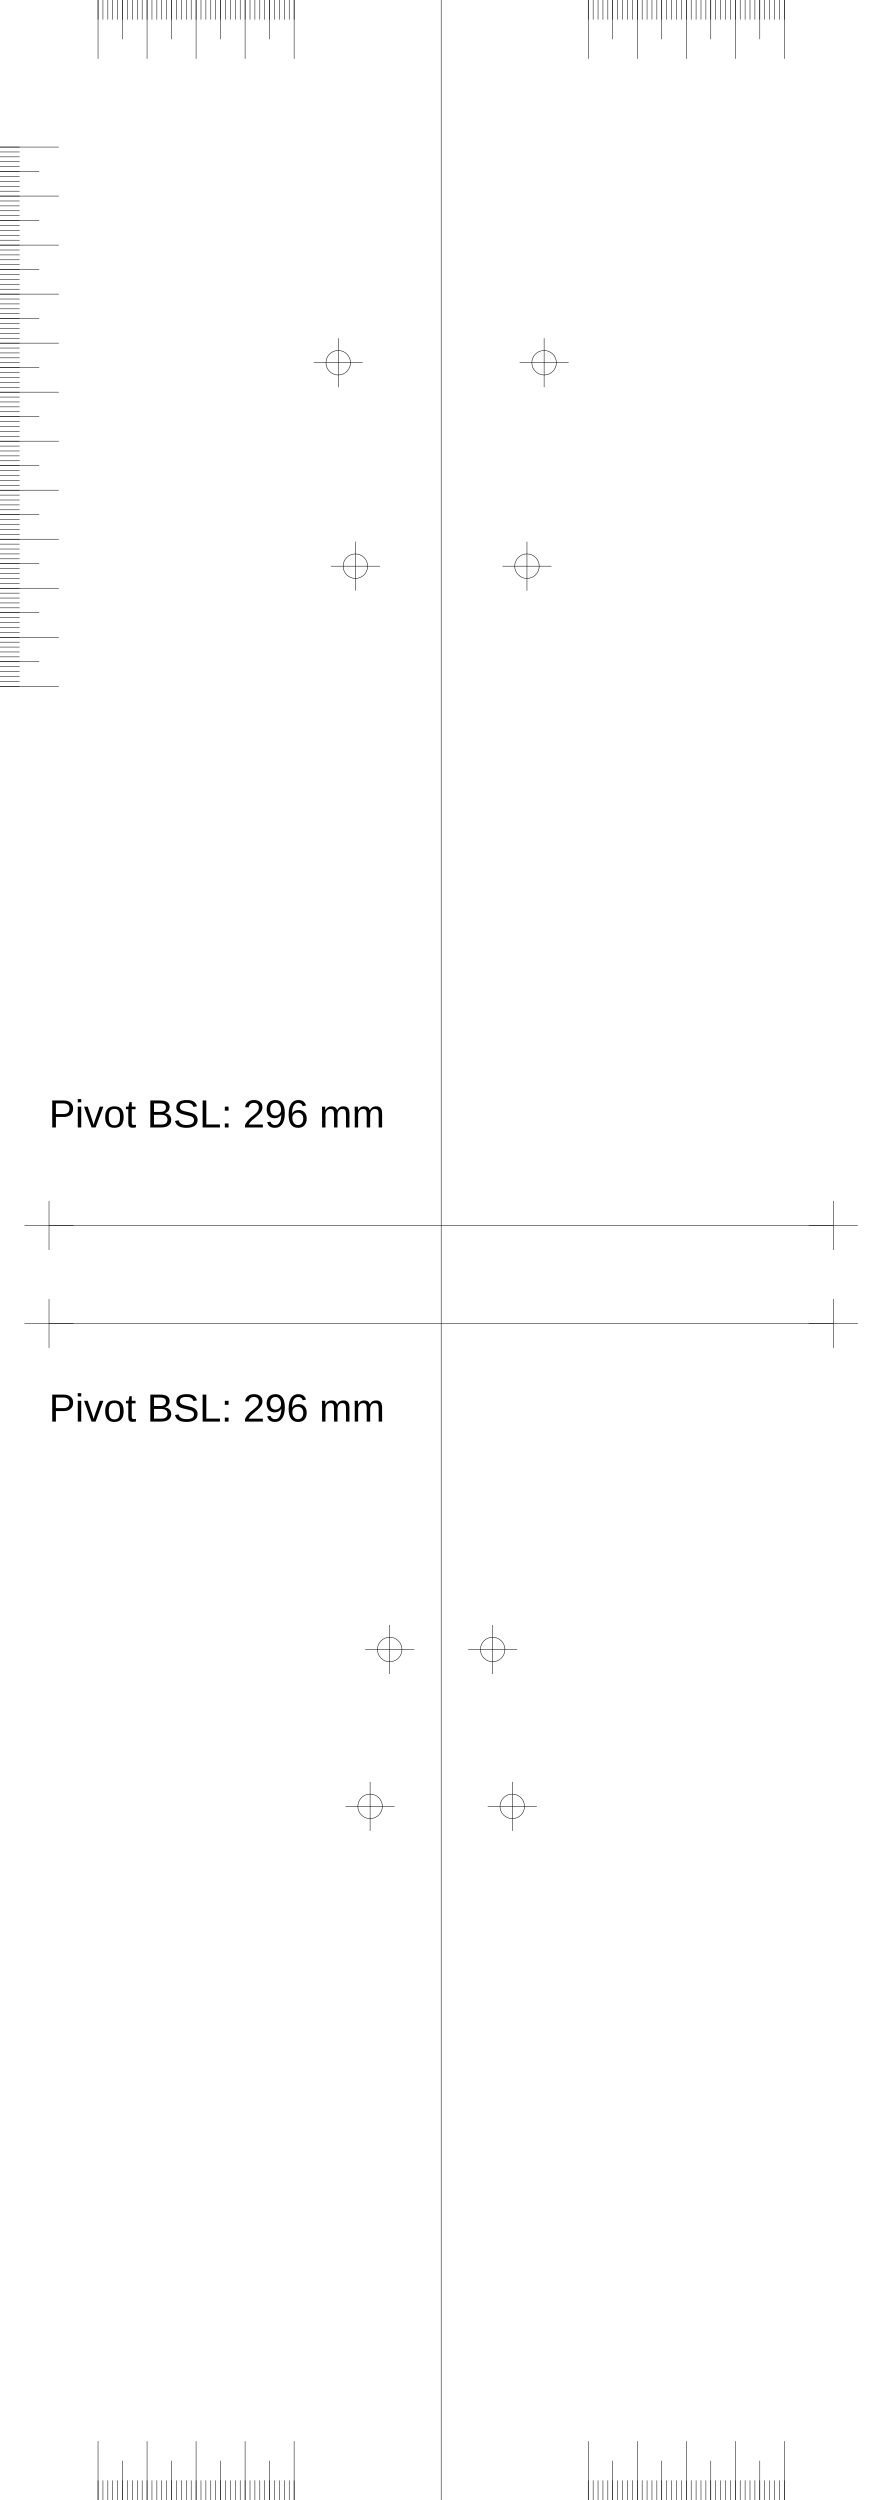
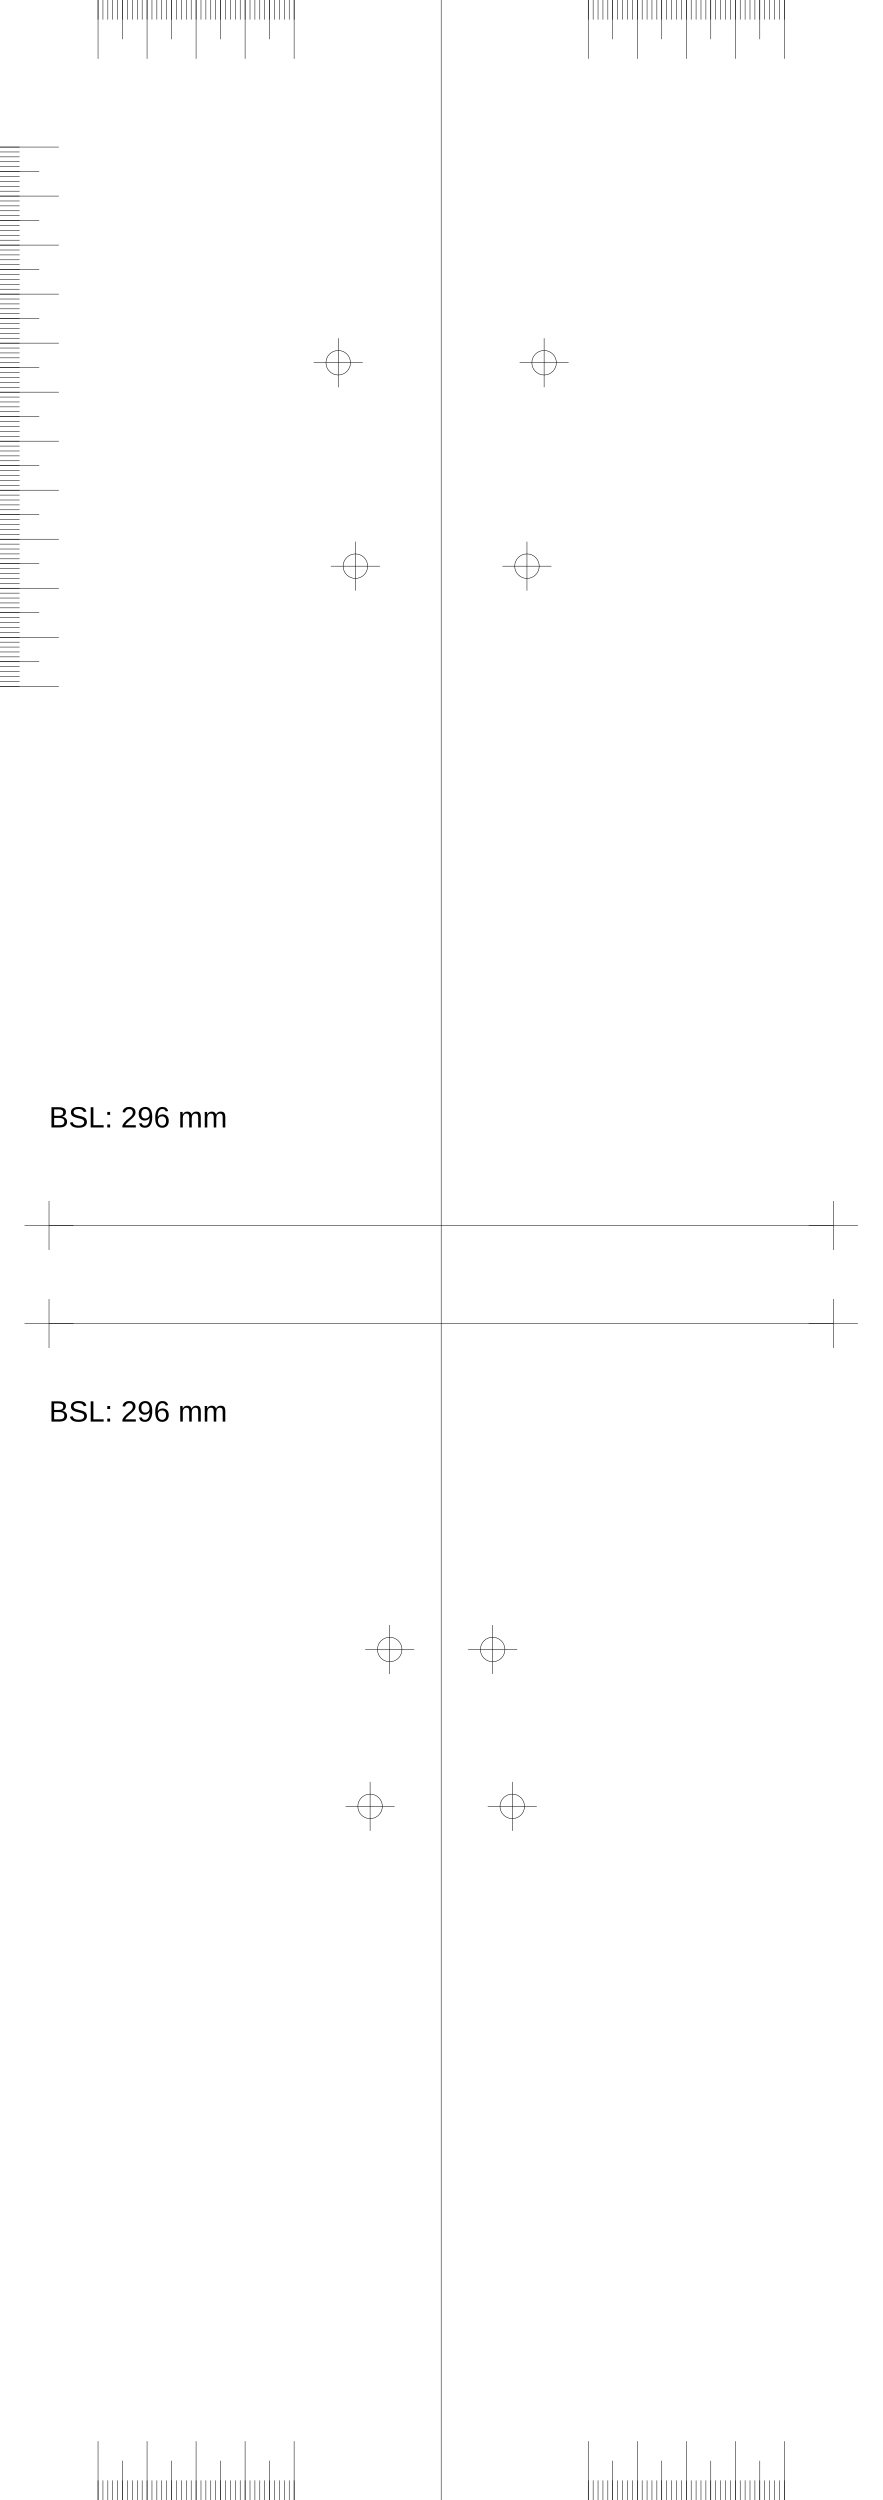
<svg xmlns="http://www.w3.org/2000/svg" version="1.2" width="180.0mm" height="510.0mm" viewBox="0 0 180.0 510.0">
  <line x1="90.0" y1="0.0" x2="90.0" y2="510.0" style="stroke:#000000;stroke-width:0.1;" />
  <line x1="10.0" y1="250.0" x2="170.0" y2="250.0" style="stroke:#000000;stroke-width:0.1;" />
  <line x1="5.0" y1="250.0" x2="15.0" y2="250.0" style="stroke:#000000;stroke-width:0.1;" />
  <line x1="10.0" y1="245.0" x2="10.0" y2="255.0" style="stroke:#000000;stroke-width:0.1;" />
  <line x1="165.0" y1="250.0" x2="175.0" y2="250.0" style="stroke:#000000;stroke-width:0.1;" />
  <line x1="170.0" y1="245.0" x2="170.0" y2="255.0" style="stroke:#000000;stroke-width:0.1;" />
  <line x1="10.0" y1="270.0" x2="170.0" y2="270.0" style="stroke:#000000;stroke-width:0.1;" />
  <line x1="5.0" y1="270.0" x2="15.0" y2="270.0" style="stroke:#000000;stroke-width:0.1;" />
  <line x1="10.0" y1="265.0" x2="10.0" y2="275.0" style="stroke:#000000;stroke-width:0.1;" />
  <line x1="165.0" y1="270.0" x2="175.0" y2="270.0" style="stroke:#000000;stroke-width:0.1;" />
  <line x1="170.0" y1="265.0" x2="170.0" y2="275.0" style="stroke:#000000;stroke-width:0.1;" />
  <line x1="60.0" y1="0.0" x2="60.0" y2="12.0" style="stroke:#000000;stroke-width:0.1;" />
  <line x1="120.0" y1="0.0" x2="120.0" y2="12.0" style="stroke:#000000;stroke-width:0.1;" />
  <line x1="60.0" y1="510.0" x2="60.0" y2="498.0" style="stroke:#000000;stroke-width:0.1;" />
  <line x1="120.0" y1="510.0" x2="120.0" y2="498.0" style="stroke:#000000;stroke-width:0.1;" />
  <line x1="50.0" y1="0.0" x2="50.0" y2="12.0" style="stroke:#000000;stroke-width:0.1;" />
  <line x1="130.0" y1="0.0" x2="130.0" y2="12.0" style="stroke:#000000;stroke-width:0.1;" />
  <line x1="50.0" y1="510.0" x2="50.0" y2="498.0" style="stroke:#000000;stroke-width:0.1;" />
  <line x1="130.0" y1="510.0" x2="130.0" y2="498.0" style="stroke:#000000;stroke-width:0.1;" />
  <line x1="40.0" y1="0.0" x2="40.0" y2="12.0" style="stroke:#000000;stroke-width:0.1;" />
  <line x1="140.0" y1="0.0" x2="140.0" y2="12.0" style="stroke:#000000;stroke-width:0.1;" />
  <line x1="40.0" y1="510.0" x2="40.0" y2="498.0" style="stroke:#000000;stroke-width:0.1;" />
  <line x1="140.0" y1="510.0" x2="140.0" y2="498.0" style="stroke:#000000;stroke-width:0.1;" />
  <line x1="30.0" y1="0.0" x2="30.0" y2="12.0" style="stroke:#000000;stroke-width:0.1;" />
  <line x1="150.0" y1="0.0" x2="150.0" y2="12.0" style="stroke:#000000;stroke-width:0.1;" />
  <line x1="30.0" y1="510.0" x2="30.0" y2="498.0" style="stroke:#000000;stroke-width:0.1;" />
  <line x1="150.0" y1="510.0" x2="150.0" y2="498.0" style="stroke:#000000;stroke-width:0.1;" />
  <line x1="20.0" y1="0.0" x2="20.0" y2="12.0" style="stroke:#000000;stroke-width:0.1;" />
  <line x1="160.0" y1="0.0" x2="160.0" y2="12.0" style="stroke:#000000;stroke-width:0.1;" />
  <line x1="20.0" y1="510.0" x2="20.0" y2="498.0" style="stroke:#000000;stroke-width:0.1;" />
  <line x1="160.0" y1="510.0" x2="160.0" y2="498.0" style="stroke:#000000;stroke-width:0.1;" />
  <line x1="55.0" y1="0.0" x2="55.0" y2="8.0" style="stroke:#000000;stroke-width:0.1;" />
  <line x1="125.0" y1="0.0" x2="125.0" y2="8.0" style="stroke:#000000;stroke-width:0.1;" />
  <line x1="55.0" y1="510.0" x2="55.0" y2="502.0" style="stroke:#000000;stroke-width:0.1;" />
  <line x1="125.0" y1="510.0" x2="125.0" y2="502.0" style="stroke:#000000;stroke-width:0.1;" />
  <line x1="45.0" y1="0.0" x2="45.0" y2="8.0" style="stroke:#000000;stroke-width:0.1;" />
  <line x1="135.0" y1="0.0" x2="135.0" y2="8.0" style="stroke:#000000;stroke-width:0.1;" />
  <line x1="45.0" y1="510.0" x2="45.0" y2="502.0" style="stroke:#000000;stroke-width:0.1;" />
  <line x1="135.0" y1="510.0" x2="135.0" y2="502.0" style="stroke:#000000;stroke-width:0.1;" />
  <line x1="35.0" y1="0.0" x2="35.0" y2="8.0" style="stroke:#000000;stroke-width:0.1;" />
  <line x1="145.0" y1="0.0" x2="145.0" y2="8.0" style="stroke:#000000;stroke-width:0.1;" />
  <line x1="35.0" y1="510.0" x2="35.0" y2="502.0" style="stroke:#000000;stroke-width:0.1;" />
  <line x1="145.0" y1="510.0" x2="145.0" y2="502.0" style="stroke:#000000;stroke-width:0.1;" />
  <line x1="25.0" y1="0.0" x2="25.0" y2="8.0" style="stroke:#000000;stroke-width:0.1;" />
  <line x1="155.0" y1="0.0" x2="155.0" y2="8.0" style="stroke:#000000;stroke-width:0.1;" />
  <line x1="25.0" y1="510.0" x2="25.0" y2="502.0" style="stroke:#000000;stroke-width:0.1;" />
  <line x1="155.0" y1="510.0" x2="155.0" y2="502.0" style="stroke:#000000;stroke-width:0.1;" />
  <line x1="60.0" y1="0.0" x2="60.0" y2="4.0" style="stroke:#000000;stroke-width:0.1;" />
  <line x1="120.0" y1="0.0" x2="120.0" y2="4.0" style="stroke:#000000;stroke-width:0.1;" />
  <line x1="60.0" y1="510.0" x2="60.0" y2="506.0" style="stroke:#000000;stroke-width:0.1;" />
  <line x1="120.0" y1="510.0" x2="120.0" y2="506.0" style="stroke:#000000;stroke-width:0.1;" />
  <line x1="59.0" y1="0.0" x2="59.0" y2="4.0" style="stroke:#000000;stroke-width:0.1;" />
  <line x1="121.0" y1="0.0" x2="121.0" y2="4.0" style="stroke:#000000;stroke-width:0.1;" />
  <line x1="59.0" y1="510.0" x2="59.0" y2="506.0" style="stroke:#000000;stroke-width:0.1;" />
  <line x1="121.0" y1="510.0" x2="121.0" y2="506.0" style="stroke:#000000;stroke-width:0.1;" />
  <line x1="58.0" y1="0.0" x2="58.0" y2="4.0" style="stroke:#000000;stroke-width:0.1;" />
  <line x1="122.0" y1="0.0" x2="122.0" y2="4.0" style="stroke:#000000;stroke-width:0.1;" />
  <line x1="58.0" y1="510.0" x2="58.0" y2="506.0" style="stroke:#000000;stroke-width:0.1;" />
  <line x1="122.0" y1="510.0" x2="122.0" y2="506.0" style="stroke:#000000;stroke-width:0.1;" />
  <line x1="57.0" y1="0.0" x2="57.0" y2="4.0" style="stroke:#000000;stroke-width:0.1;" />
  <line x1="123.0" y1="0.0" x2="123.0" y2="4.0" style="stroke:#000000;stroke-width:0.1;" />
  <line x1="57.0" y1="510.0" x2="57.0" y2="506.0" style="stroke:#000000;stroke-width:0.1;" />
  <line x1="123.0" y1="510.0" x2="123.0" y2="506.0" style="stroke:#000000;stroke-width:0.1;" />
  <line x1="56.0" y1="0.0" x2="56.0" y2="4.0" style="stroke:#000000;stroke-width:0.1;" />
  <line x1="124.0" y1="0.0" x2="124.0" y2="4.0" style="stroke:#000000;stroke-width:0.1;" />
  <line x1="56.0" y1="510.0" x2="56.0" y2="506.0" style="stroke:#000000;stroke-width:0.1;" />
  <line x1="124.0" y1="510.0" x2="124.0" y2="506.0" style="stroke:#000000;stroke-width:0.1;" />
  <line x1="55.0" y1="0.0" x2="55.0" y2="4.0" style="stroke:#000000;stroke-width:0.1;" />
  <line x1="125.0" y1="0.0" x2="125.0" y2="4.0" style="stroke:#000000;stroke-width:0.1;" />
  <line x1="55.0" y1="510.0" x2="55.0" y2="506.0" style="stroke:#000000;stroke-width:0.1;" />
  <line x1="125.0" y1="510.0" x2="125.0" y2="506.0" style="stroke:#000000;stroke-width:0.1;" />
  <line x1="54.0" y1="0.0" x2="54.0" y2="4.0" style="stroke:#000000;stroke-width:0.1;" />
  <line x1="126.0" y1="0.0" x2="126.0" y2="4.0" style="stroke:#000000;stroke-width:0.1;" />
  <line x1="54.0" y1="510.0" x2="54.0" y2="506.0" style="stroke:#000000;stroke-width:0.1;" />
  <line x1="126.0" y1="510.0" x2="126.0" y2="506.0" style="stroke:#000000;stroke-width:0.1;" />
  <line x1="53.0" y1="0.0" x2="53.0" y2="4.0" style="stroke:#000000;stroke-width:0.1;" />
  <line x1="127.0" y1="0.0" x2="127.0" y2="4.0" style="stroke:#000000;stroke-width:0.1;" />
  <line x1="53.0" y1="510.0" x2="53.0" y2="506.0" style="stroke:#000000;stroke-width:0.1;" />
  <line x1="127.0" y1="510.0" x2="127.0" y2="506.0" style="stroke:#000000;stroke-width:0.1;" />
  <line x1="52.0" y1="0.0" x2="52.0" y2="4.0" style="stroke:#000000;stroke-width:0.1;" />
  <line x1="128.0" y1="0.0" x2="128.0" y2="4.0" style="stroke:#000000;stroke-width:0.1;" />
  <line x1="52.0" y1="510.0" x2="52.0" y2="506.0" style="stroke:#000000;stroke-width:0.1;" />
  <line x1="128.0" y1="510.0" x2="128.0" y2="506.0" style="stroke:#000000;stroke-width:0.1;" />
  <line x1="51.0" y1="0.0" x2="51.0" y2="4.0" style="stroke:#000000;stroke-width:0.1;" />
  <line x1="129.0" y1="0.0" x2="129.0" y2="4.0" style="stroke:#000000;stroke-width:0.1;" />
  <line x1="51.0" y1="510.0" x2="51.0" y2="506.0" style="stroke:#000000;stroke-width:0.1;" />
  <line x1="129.0" y1="510.0" x2="129.0" y2="506.0" style="stroke:#000000;stroke-width:0.1;" />
  <line x1="50.0" y1="0.0" x2="50.0" y2="4.0" style="stroke:#000000;stroke-width:0.1;" />
  <line x1="130.0" y1="0.0" x2="130.0" y2="4.0" style="stroke:#000000;stroke-width:0.1;" />
  <line x1="50.0" y1="510.0" x2="50.0" y2="506.0" style="stroke:#000000;stroke-width:0.1;" />
  <line x1="130.0" y1="510.0" x2="130.0" y2="506.0" style="stroke:#000000;stroke-width:0.1;" />
  <line x1="49.0" y1="0.0" x2="49.0" y2="4.0" style="stroke:#000000;stroke-width:0.1;" />
  <line x1="131.0" y1="0.0" x2="131.0" y2="4.0" style="stroke:#000000;stroke-width:0.1;" />
  <line x1="49.0" y1="510.0" x2="49.0" y2="506.0" style="stroke:#000000;stroke-width:0.1;" />
  <line x1="131.0" y1="510.0" x2="131.0" y2="506.0" style="stroke:#000000;stroke-width:0.1;" />
  <line x1="48.0" y1="0.0" x2="48.0" y2="4.0" style="stroke:#000000;stroke-width:0.1;" />
  <line x1="132.0" y1="0.0" x2="132.0" y2="4.0" style="stroke:#000000;stroke-width:0.1;" />
  <line x1="48.0" y1="510.0" x2="48.0" y2="506.0" style="stroke:#000000;stroke-width:0.1;" />
  <line x1="132.0" y1="510.0" x2="132.0" y2="506.0" style="stroke:#000000;stroke-width:0.1;" />
  <line x1="47.0" y1="0.0" x2="47.0" y2="4.0" style="stroke:#000000;stroke-width:0.1;" />
  <line x1="133.0" y1="0.0" x2="133.0" y2="4.0" style="stroke:#000000;stroke-width:0.1;" />
  <line x1="47.0" y1="510.0" x2="47.0" y2="506.0" style="stroke:#000000;stroke-width:0.1;" />
  <line x1="133.0" y1="510.0" x2="133.0" y2="506.0" style="stroke:#000000;stroke-width:0.1;" />
  <line x1="46.0" y1="0.0" x2="46.0" y2="4.0" style="stroke:#000000;stroke-width:0.1;" />
  <line x1="134.0" y1="0.0" x2="134.0" y2="4.0" style="stroke:#000000;stroke-width:0.1;" />
  <line x1="46.0" y1="510.0" x2="46.0" y2="506.0" style="stroke:#000000;stroke-width:0.1;" />
  <line x1="134.0" y1="510.0" x2="134.0" y2="506.0" style="stroke:#000000;stroke-width:0.1;" />
  <line x1="45.0" y1="0.0" x2="45.0" y2="4.0" style="stroke:#000000;stroke-width:0.1;" />
  <line x1="135.0" y1="0.0" x2="135.0" y2="4.0" style="stroke:#000000;stroke-width:0.1;" />
  <line x1="45.0" y1="510.0" x2="45.0" y2="506.0" style="stroke:#000000;stroke-width:0.1;" />
  <line x1="135.0" y1="510.0" x2="135.0" y2="506.0" style="stroke:#000000;stroke-width:0.1;" />
  <line x1="44.0" y1="0.0" x2="44.0" y2="4.0" style="stroke:#000000;stroke-width:0.1;" />
  <line x1="136.0" y1="0.0" x2="136.0" y2="4.0" style="stroke:#000000;stroke-width:0.1;" />
  <line x1="44.0" y1="510.0" x2="44.0" y2="506.0" style="stroke:#000000;stroke-width:0.1;" />
  <line x1="136.0" y1="510.0" x2="136.0" y2="506.0" style="stroke:#000000;stroke-width:0.1;" />
  <line x1="43.0" y1="0.0" x2="43.0" y2="4.0" style="stroke:#000000;stroke-width:0.1;" />
  <line x1="137.0" y1="0.0" x2="137.0" y2="4.0" style="stroke:#000000;stroke-width:0.1;" />
  <line x1="43.0" y1="510.0" x2="43.0" y2="506.0" style="stroke:#000000;stroke-width:0.1;" />
  <line x1="137.0" y1="510.0" x2="137.0" y2="506.0" style="stroke:#000000;stroke-width:0.1;" />
  <line x1="42.0" y1="0.0" x2="42.0" y2="4.0" style="stroke:#000000;stroke-width:0.1;" />
  <line x1="138.0" y1="0.0" x2="138.0" y2="4.0" style="stroke:#000000;stroke-width:0.1;" />
  <line x1="42.0" y1="510.0" x2="42.0" y2="506.0" style="stroke:#000000;stroke-width:0.1;" />
  <line x1="138.0" y1="510.0" x2="138.0" y2="506.0" style="stroke:#000000;stroke-width:0.1;" />
  <line x1="41.0" y1="0.0" x2="41.0" y2="4.0" style="stroke:#000000;stroke-width:0.1;" />
  <line x1="139.0" y1="0.0" x2="139.0" y2="4.0" style="stroke:#000000;stroke-width:0.1;" />
  <line x1="41.0" y1="510.0" x2="41.0" y2="506.0" style="stroke:#000000;stroke-width:0.1;" />
  <line x1="139.0" y1="510.0" x2="139.0" y2="506.0" style="stroke:#000000;stroke-width:0.1;" />
  <line x1="40.0" y1="0.0" x2="40.0" y2="4.0" style="stroke:#000000;stroke-width:0.1;" />
  <line x1="140.0" y1="0.0" x2="140.0" y2="4.0" style="stroke:#000000;stroke-width:0.1;" />
  <line x1="40.0" y1="510.0" x2="40.0" y2="506.0" style="stroke:#000000;stroke-width:0.1;" />
  <line x1="140.0" y1="510.0" x2="140.0" y2="506.0" style="stroke:#000000;stroke-width:0.1;" />
  <line x1="39.0" y1="0.0" x2="39.0" y2="4.0" style="stroke:#000000;stroke-width:0.1;" />
  <line x1="141.0" y1="0.0" x2="141.0" y2="4.0" style="stroke:#000000;stroke-width:0.1;" />
  <line x1="39.0" y1="510.0" x2="39.0" y2="506.0" style="stroke:#000000;stroke-width:0.1;" />
  <line x1="141.0" y1="510.0" x2="141.0" y2="506.0" style="stroke:#000000;stroke-width:0.1;" />
  <line x1="38.0" y1="0.0" x2="38.0" y2="4.0" style="stroke:#000000;stroke-width:0.1;" />
  <line x1="142.0" y1="0.0" x2="142.0" y2="4.0" style="stroke:#000000;stroke-width:0.1;" />
  <line x1="38.0" y1="510.0" x2="38.0" y2="506.0" style="stroke:#000000;stroke-width:0.1;" />
  <line x1="142.0" y1="510.0" x2="142.0" y2="506.0" style="stroke:#000000;stroke-width:0.1;" />
  <line x1="37.0" y1="0.0" x2="37.0" y2="4.0" style="stroke:#000000;stroke-width:0.1;" />
  <line x1="143.0" y1="0.0" x2="143.0" y2="4.0" style="stroke:#000000;stroke-width:0.1;" />
  <line x1="37.0" y1="510.0" x2="37.0" y2="506.0" style="stroke:#000000;stroke-width:0.1;" />
  <line x1="143.0" y1="510.0" x2="143.0" y2="506.0" style="stroke:#000000;stroke-width:0.1;" />
  <line x1="36.0" y1="0.0" x2="36.0" y2="4.0" style="stroke:#000000;stroke-width:0.1;" />
  <line x1="144.0" y1="0.0" x2="144.0" y2="4.0" style="stroke:#000000;stroke-width:0.1;" />
  <line x1="36.0" y1="510.0" x2="36.0" y2="506.0" style="stroke:#000000;stroke-width:0.1;" />
  <line x1="144.0" y1="510.0" x2="144.0" y2="506.0" style="stroke:#000000;stroke-width:0.1;" />
  <line x1="35.0" y1="0.0" x2="35.0" y2="4.0" style="stroke:#000000;stroke-width:0.1;" />
  <line x1="145.0" y1="0.0" x2="145.0" y2="4.0" style="stroke:#000000;stroke-width:0.1;" />
  <line x1="35.0" y1="510.0" x2="35.0" y2="506.0" style="stroke:#000000;stroke-width:0.1;" />
  <line x1="145.0" y1="510.0" x2="145.0" y2="506.0" style="stroke:#000000;stroke-width:0.1;" />
  <line x1="34.0" y1="0.0" x2="34.0" y2="4.0" style="stroke:#000000;stroke-width:0.1;" />
  <line x1="146.0" y1="0.0" x2="146.0" y2="4.0" style="stroke:#000000;stroke-width:0.1;" />
  <line x1="34.0" y1="510.0" x2="34.0" y2="506.0" style="stroke:#000000;stroke-width:0.1;" />
  <line x1="146.0" y1="510.0" x2="146.0" y2="506.0" style="stroke:#000000;stroke-width:0.1;" />
  <line x1="33.0" y1="0.0" x2="33.0" y2="4.0" style="stroke:#000000;stroke-width:0.1;" />
  <line x1="147.0" y1="0.0" x2="147.0" y2="4.0" style="stroke:#000000;stroke-width:0.1;" />
  <line x1="33.0" y1="510.0" x2="33.0" y2="506.0" style="stroke:#000000;stroke-width:0.1;" />
  <line x1="147.0" y1="510.0" x2="147.0" y2="506.0" style="stroke:#000000;stroke-width:0.1;" />
  <line x1="32.0" y1="0.0" x2="32.0" y2="4.0" style="stroke:#000000;stroke-width:0.1;" />
  <line x1="148.0" y1="0.0" x2="148.0" y2="4.0" style="stroke:#000000;stroke-width:0.1;" />
  <line x1="32.0" y1="510.0" x2="32.0" y2="506.0" style="stroke:#000000;stroke-width:0.1;" />
  <line x1="148.0" y1="510.0" x2="148.0" y2="506.0" style="stroke:#000000;stroke-width:0.1;" />
  <line x1="31.0" y1="0.0" x2="31.0" y2="4.0" style="stroke:#000000;stroke-width:0.1;" />
  <line x1="149.0" y1="0.0" x2="149.0" y2="4.0" style="stroke:#000000;stroke-width:0.1;" />
  <line x1="31.0" y1="510.0" x2="31.0" y2="506.0" style="stroke:#000000;stroke-width:0.1;" />
  <line x1="149.0" y1="510.0" x2="149.0" y2="506.0" style="stroke:#000000;stroke-width:0.1;" />
  <line x1="30.0" y1="0.0" x2="30.0" y2="4.0" style="stroke:#000000;stroke-width:0.1;" />
  <line x1="150.0" y1="0.0" x2="150.0" y2="4.0" style="stroke:#000000;stroke-width:0.1;" />
  <line x1="30.0" y1="510.0" x2="30.0" y2="506.0" style="stroke:#000000;stroke-width:0.1;" />
  <line x1="150.0" y1="510.0" x2="150.0" y2="506.0" style="stroke:#000000;stroke-width:0.1;" />
  <line x1="29.0" y1="0.0" x2="29.0" y2="4.0" style="stroke:#000000;stroke-width:0.1;" />
  <line x1="151.0" y1="0.0" x2="151.0" y2="4.0" style="stroke:#000000;stroke-width:0.1;" />
  <line x1="29.0" y1="510.0" x2="29.0" y2="506.0" style="stroke:#000000;stroke-width:0.1;" />
  <line x1="151.0" y1="510.0" x2="151.0" y2="506.0" style="stroke:#000000;stroke-width:0.1;" />
  <line x1="28.0" y1="0.0" x2="28.0" y2="4.0" style="stroke:#000000;stroke-width:0.1;" />
  <line x1="152.0" y1="0.0" x2="152.0" y2="4.0" style="stroke:#000000;stroke-width:0.1;" />
  <line x1="28.0" y1="510.0" x2="28.0" y2="506.0" style="stroke:#000000;stroke-width:0.1;" />
  <line x1="152.0" y1="510.0" x2="152.0" y2="506.0" style="stroke:#000000;stroke-width:0.1;" />
  <line x1="27.0" y1="0.0" x2="27.0" y2="4.0" style="stroke:#000000;stroke-width:0.1;" />
  <line x1="153.0" y1="0.0" x2="153.0" y2="4.0" style="stroke:#000000;stroke-width:0.1;" />
  <line x1="27.0" y1="510.0" x2="27.0" y2="506.0" style="stroke:#000000;stroke-width:0.1;" />
  <line x1="153.0" y1="510.0" x2="153.0" y2="506.0" style="stroke:#000000;stroke-width:0.1;" />
  <line x1="26.0" y1="0.0" x2="26.0" y2="4.0" style="stroke:#000000;stroke-width:0.1;" />
  <line x1="154.0" y1="0.0" x2="154.0" y2="4.0" style="stroke:#000000;stroke-width:0.1;" />
  <line x1="26.0" y1="510.0" x2="26.0" y2="506.0" style="stroke:#000000;stroke-width:0.1;" />
  <line x1="154.0" y1="510.0" x2="154.0" y2="506.0" style="stroke:#000000;stroke-width:0.1;" />
  <line x1="25.0" y1="0.0" x2="25.0" y2="4.0" style="stroke:#000000;stroke-width:0.1;" />
  <line x1="155.0" y1="0.0" x2="155.0" y2="4.0" style="stroke:#000000;stroke-width:0.1;" />
  <line x1="25.0" y1="510.0" x2="25.0" y2="506.0" style="stroke:#000000;stroke-width:0.1;" />
  <line x1="155.0" y1="510.0" x2="155.0" y2="506.0" style="stroke:#000000;stroke-width:0.1;" />
  <line x1="24.0" y1="0.0" x2="24.0" y2="4.0" style="stroke:#000000;stroke-width:0.1;" />
  <line x1="156.0" y1="0.0" x2="156.0" y2="4.0" style="stroke:#000000;stroke-width:0.1;" />
  <line x1="24.0" y1="510.0" x2="24.0" y2="506.0" style="stroke:#000000;stroke-width:0.1;" />
  <line x1="156.0" y1="510.0" x2="156.0" y2="506.0" style="stroke:#000000;stroke-width:0.1;" />
  <line x1="23.0" y1="0.0" x2="23.0" y2="4.0" style="stroke:#000000;stroke-width:0.1;" />
  <line x1="157.0" y1="0.0" x2="157.0" y2="4.0" style="stroke:#000000;stroke-width:0.1;" />
  <line x1="23.0" y1="510.0" x2="23.0" y2="506.0" style="stroke:#000000;stroke-width:0.1;" />
  <line x1="157.0" y1="510.0" x2="157.0" y2="506.0" style="stroke:#000000;stroke-width:0.1;" />
  <line x1="22.0" y1="0.0" x2="22.0" y2="4.0" style="stroke:#000000;stroke-width:0.1;" />
  <line x1="158.0" y1="0.0" x2="158.0" y2="4.0" style="stroke:#000000;stroke-width:0.1;" />
  <line x1="22.0" y1="510.0" x2="22.0" y2="506.0" style="stroke:#000000;stroke-width:0.1;" />
  <line x1="158.0" y1="510.0" x2="158.0" y2="506.0" style="stroke:#000000;stroke-width:0.1;" />
  <line x1="21.0" y1="0.0" x2="21.0" y2="4.0" style="stroke:#000000;stroke-width:0.1;" />
  <line x1="159.0" y1="0.0" x2="159.0" y2="4.0" style="stroke:#000000;stroke-width:0.1;" />
  <line x1="21.0" y1="510.0" x2="21.0" y2="506.0" style="stroke:#000000;stroke-width:0.1;" />
  <line x1="159.0" y1="510.0" x2="159.0" y2="506.0" style="stroke:#000000;stroke-width:0.1;" />
  <line x1="20.0" y1="0.0" x2="20.0" y2="4.0" style="stroke:#000000;stroke-width:0.1;" />
  <line x1="160.0" y1="0.0" x2="160.0" y2="4.0" style="stroke:#000000;stroke-width:0.1;" />
  <line x1="20.0" y1="510.0" x2="20.0" y2="506.0" style="stroke:#000000;stroke-width:0.1;" />
  <line x1="160.0" y1="510.0" x2="160.0" y2="506.0" style="stroke:#000000;stroke-width:0.1;" />
  <line x1="0.0" y1="30.0" x2="12.0" y2="30.0" style="stroke:#000000;stroke-width:0.1;" />
  <line x1="0.0" y1="40.0" x2="12.0" y2="40.0" style="stroke:#000000;stroke-width:0.1;" />
  <line x1="0.0" y1="50.0" x2="12.0" y2="50.0" style="stroke:#000000;stroke-width:0.1;" />
  <line x1="0.0" y1="60.0" x2="12.0" y2="60.0" style="stroke:#000000;stroke-width:0.1;" />
  <line x1="0.0" y1="70.0" x2="12.0" y2="70.0" style="stroke:#000000;stroke-width:0.1;" />
  <line x1="0.0" y1="80.0" x2="12.0" y2="80.0" style="stroke:#000000;stroke-width:0.1;" />
  <line x1="0.0" y1="90.0" x2="12.0" y2="90.0" style="stroke:#000000;stroke-width:0.1;" />
  <line x1="0.0" y1="100.0" x2="12.0" y2="100.0" style="stroke:#000000;stroke-width:0.1;" />
  <line x1="0.0" y1="110.0" x2="12.0" y2="110.0" style="stroke:#000000;stroke-width:0.1;" />
  <line x1="0.0" y1="120.0" x2="12.0" y2="120.0" style="stroke:#000000;stroke-width:0.1;" />
  <line x1="0.0" y1="130.0" x2="12.0" y2="130.0" style="stroke:#000000;stroke-width:0.1;" />
  <line x1="0.0" y1="140.0" x2="12.0" y2="140.0" style="stroke:#000000;stroke-width:0.1;" />
  <line x1="0.0" y1="35.0" x2="8.0" y2="35.0" style="stroke:#000000;stroke-width:0.1;" />
  <line x1="0.0" y1="45.0" x2="8.0" y2="45.0" style="stroke:#000000;stroke-width:0.1;" />
  <line x1="0.0" y1="55.0" x2="8.0" y2="55.0" style="stroke:#000000;stroke-width:0.1;" />
  <line x1="0.0" y1="65.0" x2="8.0" y2="65.0" style="stroke:#000000;stroke-width:0.1;" />
  <line x1="0.0" y1="75.0" x2="8.0" y2="75.0" style="stroke:#000000;stroke-width:0.1;" />
  <line x1="0.0" y1="85.0" x2="8.0" y2="85.0" style="stroke:#000000;stroke-width:0.1;" />
  <line x1="0.0" y1="95.0" x2="8.0" y2="95.0" style="stroke:#000000;stroke-width:0.1;" />
  <line x1="0.0" y1="105.0" x2="8.0" y2="105.0" style="stroke:#000000;stroke-width:0.1;" />
  <line x1="0.0" y1="115.0" x2="8.0" y2="115.0" style="stroke:#000000;stroke-width:0.1;" />
  <line x1="0.0" y1="125.0" x2="8.0" y2="125.0" style="stroke:#000000;stroke-width:0.1;" />
  <line x1="0.0" y1="135.0" x2="8.0" y2="135.0" style="stroke:#000000;stroke-width:0.1;" />
  <line x1="0.0" y1="30.0" x2="4.0" y2="30.0" style="stroke:#000000;stroke-width:0.1;" />
  <line x1="0.0" y1="31.0" x2="4.0" y2="31.0" style="stroke:#000000;stroke-width:0.1;" />
  <line x1="0.0" y1="32.0" x2="4.0" y2="32.0" style="stroke:#000000;stroke-width:0.1;" />
  <line x1="0.0" y1="33.0" x2="4.0" y2="33.0" style="stroke:#000000;stroke-width:0.1;" />
  <line x1="0.0" y1="34.0" x2="4.0" y2="34.0" style="stroke:#000000;stroke-width:0.1;" />
  <line x1="0.0" y1="35.0" x2="4.0" y2="35.0" style="stroke:#000000;stroke-width:0.1;" />
  <line x1="0.0" y1="36.0" x2="4.0" y2="36.0" style="stroke:#000000;stroke-width:0.1;" />
  <line x1="0.0" y1="37.0" x2="4.0" y2="37.0" style="stroke:#000000;stroke-width:0.1;" />
  <line x1="0.0" y1="38.0" x2="4.0" y2="38.0" style="stroke:#000000;stroke-width:0.1;" />
  <line x1="0.0" y1="39.0" x2="4.0" y2="39.0" style="stroke:#000000;stroke-width:0.1;" />
  <line x1="0.0" y1="40.0" x2="4.0" y2="40.0" style="stroke:#000000;stroke-width:0.1;" />
  <line x1="0.0" y1="41.0" x2="4.0" y2="41.0" style="stroke:#000000;stroke-width:0.1;" />
  <line x1="0.0" y1="42.0" x2="4.0" y2="42.0" style="stroke:#000000;stroke-width:0.1;" />
  <line x1="0.0" y1="43.0" x2="4.0" y2="43.0" style="stroke:#000000;stroke-width:0.1;" />
  <line x1="0.0" y1="44.0" x2="4.0" y2="44.0" style="stroke:#000000;stroke-width:0.1;" />
  <line x1="0.0" y1="45.0" x2="4.0" y2="45.0" style="stroke:#000000;stroke-width:0.1;" />
  <line x1="0.0" y1="46.0" x2="4.0" y2="46.0" style="stroke:#000000;stroke-width:0.1;" />
  <line x1="0.0" y1="47.0" x2="4.0" y2="47.0" style="stroke:#000000;stroke-width:0.1;" />
  <line x1="0.0" y1="48.0" x2="4.0" y2="48.0" style="stroke:#000000;stroke-width:0.1;" />
  <line x1="0.0" y1="49.0" x2="4.0" y2="49.0" style="stroke:#000000;stroke-width:0.1;" />
  <line x1="0.0" y1="50.0" x2="4.0" y2="50.0" style="stroke:#000000;stroke-width:0.1;" />
  <line x1="0.0" y1="51.0" x2="4.0" y2="51.0" style="stroke:#000000;stroke-width:0.1;" />
  <line x1="0.0" y1="52.0" x2="4.0" y2="52.0" style="stroke:#000000;stroke-width:0.1;" />
  <line x1="0.0" y1="53.0" x2="4.0" y2="53.0" style="stroke:#000000;stroke-width:0.1;" />
  <line x1="0.0" y1="54.0" x2="4.0" y2="54.0" style="stroke:#000000;stroke-width:0.1;" />
  <line x1="0.0" y1="55.0" x2="4.0" y2="55.0" style="stroke:#000000;stroke-width:0.1;" />
  <line x1="0.0" y1="56.0" x2="4.0" y2="56.0" style="stroke:#000000;stroke-width:0.1;" />
  <line x1="0.0" y1="57.0" x2="4.0" y2="57.0" style="stroke:#000000;stroke-width:0.1;" />
  <line x1="0.0" y1="58.0" x2="4.0" y2="58.0" style="stroke:#000000;stroke-width:0.1;" />
  <line x1="0.0" y1="59.0" x2="4.0" y2="59.0" style="stroke:#000000;stroke-width:0.1;" />
  <line x1="0.0" y1="60.0" x2="4.0" y2="60.0" style="stroke:#000000;stroke-width:0.1;" />
  <line x1="0.0" y1="61.0" x2="4.0" y2="61.0" style="stroke:#000000;stroke-width:0.1;" />
  <line x1="0.0" y1="62.0" x2="4.0" y2="62.0" style="stroke:#000000;stroke-width:0.1;" />
  <line x1="0.0" y1="63.0" x2="4.0" y2="63.0" style="stroke:#000000;stroke-width:0.1;" />
  <line x1="0.0" y1="64.0" x2="4.0" y2="64.0" style="stroke:#000000;stroke-width:0.1;" />
  <line x1="0.0" y1="65.0" x2="4.0" y2="65.0" style="stroke:#000000;stroke-width:0.1;" />
  <line x1="0.0" y1="66.0" x2="4.0" y2="66.0" style="stroke:#000000;stroke-width:0.1;" />
  <line x1="0.0" y1="67.0" x2="4.0" y2="67.0" style="stroke:#000000;stroke-width:0.1;" />
  <line x1="0.0" y1="68.0" x2="4.0" y2="68.0" style="stroke:#000000;stroke-width:0.1;" />
  <line x1="0.0" y1="69.0" x2="4.0" y2="69.0" style="stroke:#000000;stroke-width:0.1;" />
  <line x1="0.0" y1="70.0" x2="4.0" y2="70.0" style="stroke:#000000;stroke-width:0.1;" />
  <line x1="0.0" y1="71.0" x2="4.0" y2="71.0" style="stroke:#000000;stroke-width:0.1;" />
  <line x1="0.0" y1="72.0" x2="4.0" y2="72.0" style="stroke:#000000;stroke-width:0.1;" />
  <line x1="0.0" y1="73.0" x2="4.0" y2="73.0" style="stroke:#000000;stroke-width:0.1;" />
  <line x1="0.0" y1="74.0" x2="4.0" y2="74.0" style="stroke:#000000;stroke-width:0.1;" />
  <line x1="0.0" y1="75.0" x2="4.0" y2="75.0" style="stroke:#000000;stroke-width:0.1;" />
  <line x1="0.0" y1="76.0" x2="4.0" y2="76.0" style="stroke:#000000;stroke-width:0.1;" />
  <line x1="0.0" y1="77.0" x2="4.0" y2="77.0" style="stroke:#000000;stroke-width:0.1;" />
  <line x1="0.0" y1="78.0" x2="4.0" y2="78.0" style="stroke:#000000;stroke-width:0.1;" />
  <line x1="0.0" y1="79.0" x2="4.0" y2="79.0" style="stroke:#000000;stroke-width:0.1;" />
  <line x1="0.0" y1="80.0" x2="4.0" y2="80.0" style="stroke:#000000;stroke-width:0.1;" />
  <line x1="0.0" y1="81.0" x2="4.0" y2="81.0" style="stroke:#000000;stroke-width:0.1;" />
  <line x1="0.0" y1="82.0" x2="4.0" y2="82.0" style="stroke:#000000;stroke-width:0.1;" />
  <line x1="0.0" y1="83.0" x2="4.0" y2="83.0" style="stroke:#000000;stroke-width:0.1;" />
  <line x1="0.0" y1="84.0" x2="4.0" y2="84.0" style="stroke:#000000;stroke-width:0.1;" />
  <line x1="0.0" y1="85.0" x2="4.0" y2="85.0" style="stroke:#000000;stroke-width:0.1;" />
  <line x1="0.0" y1="86.0" x2="4.0" y2="86.0" style="stroke:#000000;stroke-width:0.1;" />
  <line x1="0.0" y1="87.0" x2="4.0" y2="87.0" style="stroke:#000000;stroke-width:0.1;" />
  <line x1="0.0" y1="88.0" x2="4.0" y2="88.0" style="stroke:#000000;stroke-width:0.1;" />
  <line x1="0.0" y1="89.0" x2="4.0" y2="89.0" style="stroke:#000000;stroke-width:0.1;" />
  <line x1="0.0" y1="90.0" x2="4.0" y2="90.0" style="stroke:#000000;stroke-width:0.1;" />
  <line x1="0.0" y1="91.0" x2="4.0" y2="91.0" style="stroke:#000000;stroke-width:0.1;" />
  <line x1="0.0" y1="92.0" x2="4.0" y2="92.0" style="stroke:#000000;stroke-width:0.1;" />
  <line x1="0.0" y1="93.0" x2="4.0" y2="93.0" style="stroke:#000000;stroke-width:0.1;" />
  <line x1="0.0" y1="94.0" x2="4.0" y2="94.0" style="stroke:#000000;stroke-width:0.1;" />
  <line x1="0.0" y1="95.0" x2="4.0" y2="95.0" style="stroke:#000000;stroke-width:0.1;" />
  <line x1="0.0" y1="96.0" x2="4.0" y2="96.0" style="stroke:#000000;stroke-width:0.1;" />
  <line x1="0.0" y1="97.0" x2="4.0" y2="97.0" style="stroke:#000000;stroke-width:0.1;" />
  <line x1="0.0" y1="98.0" x2="4.0" y2="98.0" style="stroke:#000000;stroke-width:0.1;" />
  <line x1="0.0" y1="99.0" x2="4.0" y2="99.0" style="stroke:#000000;stroke-width:0.1;" />
  <line x1="0.0" y1="100.0" x2="4.0" y2="100.0" style="stroke:#000000;stroke-width:0.1;" />
  <line x1="0.0" y1="101.0" x2="4.0" y2="101.0" style="stroke:#000000;stroke-width:0.1;" />
  <line x1="0.0" y1="102.0" x2="4.0" y2="102.0" style="stroke:#000000;stroke-width:0.1;" />
  <line x1="0.0" y1="103.0" x2="4.0" y2="103.0" style="stroke:#000000;stroke-width:0.1;" />
  <line x1="0.0" y1="104.0" x2="4.0" y2="104.0" style="stroke:#000000;stroke-width:0.1;" />
  <line x1="0.0" y1="105.0" x2="4.0" y2="105.0" style="stroke:#000000;stroke-width:0.1;" />
  <line x1="0.0" y1="106.0" x2="4.0" y2="106.0" style="stroke:#000000;stroke-width:0.1;" />
  <line x1="0.0" y1="107.0" x2="4.0" y2="107.0" style="stroke:#000000;stroke-width:0.1;" />
  <line x1="0.0" y1="108.0" x2="4.0" y2="108.0" style="stroke:#000000;stroke-width:0.1;" />
  <line x1="0.0" y1="109.0" x2="4.0" y2="109.0" style="stroke:#000000;stroke-width:0.1;" />
  <line x1="0.0" y1="110.0" x2="4.0" y2="110.0" style="stroke:#000000;stroke-width:0.1;" />
  <line x1="0.0" y1="111.0" x2="4.0" y2="111.0" style="stroke:#000000;stroke-width:0.1;" />
  <line x1="0.0" y1="112.0" x2="4.0" y2="112.0" style="stroke:#000000;stroke-width:0.1;" />
  <line x1="0.0" y1="113.0" x2="4.0" y2="113.0" style="stroke:#000000;stroke-width:0.1;" />
  <line x1="0.0" y1="114.0" x2="4.0" y2="114.0" style="stroke:#000000;stroke-width:0.1;" />
  <line x1="0.0" y1="115.0" x2="4.0" y2="115.0" style="stroke:#000000;stroke-width:0.1;" />
  <line x1="0.0" y1="116.0" x2="4.0" y2="116.0" style="stroke:#000000;stroke-width:0.1;" />
  <line x1="0.0" y1="117.0" x2="4.0" y2="117.0" style="stroke:#000000;stroke-width:0.1;" />
  <line x1="0.0" y1="118.0" x2="4.0" y2="118.0" style="stroke:#000000;stroke-width:0.1;" />
  <line x1="0.0" y1="119.0" x2="4.0" y2="119.0" style="stroke:#000000;stroke-width:0.1;" />
  <line x1="0.0" y1="120.0" x2="4.0" y2="120.0" style="stroke:#000000;stroke-width:0.1;" />
  <line x1="0.0" y1="121.0" x2="4.0" y2="121.0" style="stroke:#000000;stroke-width:0.1;" />
  <line x1="0.0" y1="122.0" x2="4.0" y2="122.0" style="stroke:#000000;stroke-width:0.1;" />
  <line x1="0.0" y1="123.0" x2="4.0" y2="123.0" style="stroke:#000000;stroke-width:0.1;" />
  <line x1="0.0" y1="124.0" x2="4.0" y2="124.0" style="stroke:#000000;stroke-width:0.1;" />
  <line x1="0.0" y1="125.0" x2="4.0" y2="125.0" style="stroke:#000000;stroke-width:0.1;" />
  <line x1="0.0" y1="126.0" x2="4.0" y2="126.0" style="stroke:#000000;stroke-width:0.1;" />
  <line x1="0.0" y1="127.0" x2="4.0" y2="127.0" style="stroke:#000000;stroke-width:0.1;" />
  <line x1="0.0" y1="128.0" x2="4.0" y2="128.0" style="stroke:#000000;stroke-width:0.1;" />
  <line x1="0.0" y1="129.0" x2="4.0" y2="129.0" style="stroke:#000000;stroke-width:0.1;" />
  <line x1="0.0" y1="130.0" x2="4.0" y2="130.0" style="stroke:#000000;stroke-width:0.1;" />
  <line x1="0.0" y1="131.0" x2="4.0" y2="131.0" style="stroke:#000000;stroke-width:0.1;" />
  <line x1="0.0" y1="132.0" x2="4.0" y2="132.0" style="stroke:#000000;stroke-width:0.1;" />
  <line x1="0.0" y1="133.0" x2="4.0" y2="133.0" style="stroke:#000000;stroke-width:0.1;" />
  <line x1="0.0" y1="134.0" x2="4.0" y2="134.0" style="stroke:#000000;stroke-width:0.1;" />
  <line x1="0.0" y1="135.0" x2="4.0" y2="135.0" style="stroke:#000000;stroke-width:0.1;" />
  <line x1="0.0" y1="136.0" x2="4.0" y2="136.0" style="stroke:#000000;stroke-width:0.1;" />
  <line x1="0.0" y1="137.0" x2="4.0" y2="137.0" style="stroke:#000000;stroke-width:0.1;" />
  <line x1="0.0" y1="138.0" x2="4.0" y2="138.0" style="stroke:#000000;stroke-width:0.1;" />
  <line x1="0.0" y1="139.0" x2="4.0" y2="139.0" style="stroke:#000000;stroke-width:0.1;" />
  <line x1="0.0" y1="140.0" x2="4.0" y2="140.0" style="stroke:#000000;stroke-width:0.1;" />
-   <text x="10.0" y="230.0" font-family="Arial" fill="black" font-size="8">Pivot BSL: 296 mm</text>
+   <text x="10.0" y="230.0" font-family="Arial" fill="black" font-size="6">BSL: 296 mm</text>
  <circle cx="69.0" cy="74.0" r="2.5" style="fill:none;stroke:#000000;stroke-width:0.1;" />
  <line x1="64.0" y1="74.0" x2="74.0" y2="74.0" style="stroke:#000000;stroke-width:0.1;" />
  <line x1="69.0" y1="69.0" x2="69.0" y2="79.0" style="stroke:#000000;stroke-width:0.1;" />
  <circle cx="111.0" cy="74.0" r="2.5" style="fill:none;stroke:#000000;stroke-width:0.1;" />
  <line x1="106.0" y1="74.0" x2="116.0" y2="74.0" style="stroke:#000000;stroke-width:0.1;" />
  <line x1="111.0" y1="69.0" x2="111.0" y2="79.0" style="stroke:#000000;stroke-width:0.1;" />
  <circle cx="72.5" cy="115.5" r="2.5" style="fill:none;stroke:#000000;stroke-width:0.1;" />
  <line x1="67.5" y1="115.5" x2="77.5" y2="115.5" style="stroke:#000000;stroke-width:0.1;" />
  <line x1="72.5" y1="110.5" x2="72.5" y2="120.5" style="stroke:#000000;stroke-width:0.1;" />
  <circle cx="107.5" cy="115.5" r="2.5" style="fill:none;stroke:#000000;stroke-width:0.1;" />
  <line x1="102.5" y1="115.5" x2="112.5" y2="115.5" style="stroke:#000000;stroke-width:0.1;" />
  <line x1="107.5" y1="110.5" x2="107.5" y2="120.5" style="stroke:#000000;stroke-width:0.1;" />
-   <text x="10.0" y="290.0" font-family="Arial" fill="black" font-size="8">Pivot BSL: 296 mm</text>
+   <text x="10.0" y="290.0" font-family="Arial" fill="black" font-size="6">BSL: 296 mm</text>
  <circle cx="79.5" cy="336.5" r="2.5" style="fill:none;stroke:#000000;stroke-width:0.1;" />
  <line x1="74.5" y1="336.5" x2="84.5" y2="336.5" style="stroke:#000000;stroke-width:0.1;" />
  <line x1="79.5" y1="331.5" x2="79.5" y2="341.5" style="stroke:#000000;stroke-width:0.1;" />
  <circle cx="100.5" cy="336.5" r="2.5" style="fill:none;stroke:#000000;stroke-width:0.1;" />
  <line x1="95.5" y1="336.5" x2="105.5" y2="336.5" style="stroke:#000000;stroke-width:0.1;" />
  <line x1="100.5" y1="331.5" x2="100.5" y2="341.5" style="stroke:#000000;stroke-width:0.1;" />
  <circle cx="75.5" cy="368.5" r="2.5" style="fill:none;stroke:#000000;stroke-width:0.1;" />
  <line x1="70.5" y1="368.5" x2="80.5" y2="368.5" style="stroke:#000000;stroke-width:0.1;" />
  <line x1="75.5" y1="363.5" x2="75.5" y2="373.5" style="stroke:#000000;stroke-width:0.1;" />
  <circle cx="104.5" cy="368.5" r="2.5" style="fill:none;stroke:#000000;stroke-width:0.1;" />
  <line x1="99.5" y1="368.5" x2="109.5" y2="368.5" style="stroke:#000000;stroke-width:0.1;" />
  <line x1="104.5" y1="363.5" x2="104.5" y2="373.5" style="stroke:#000000;stroke-width:0.1;" />
</svg>
